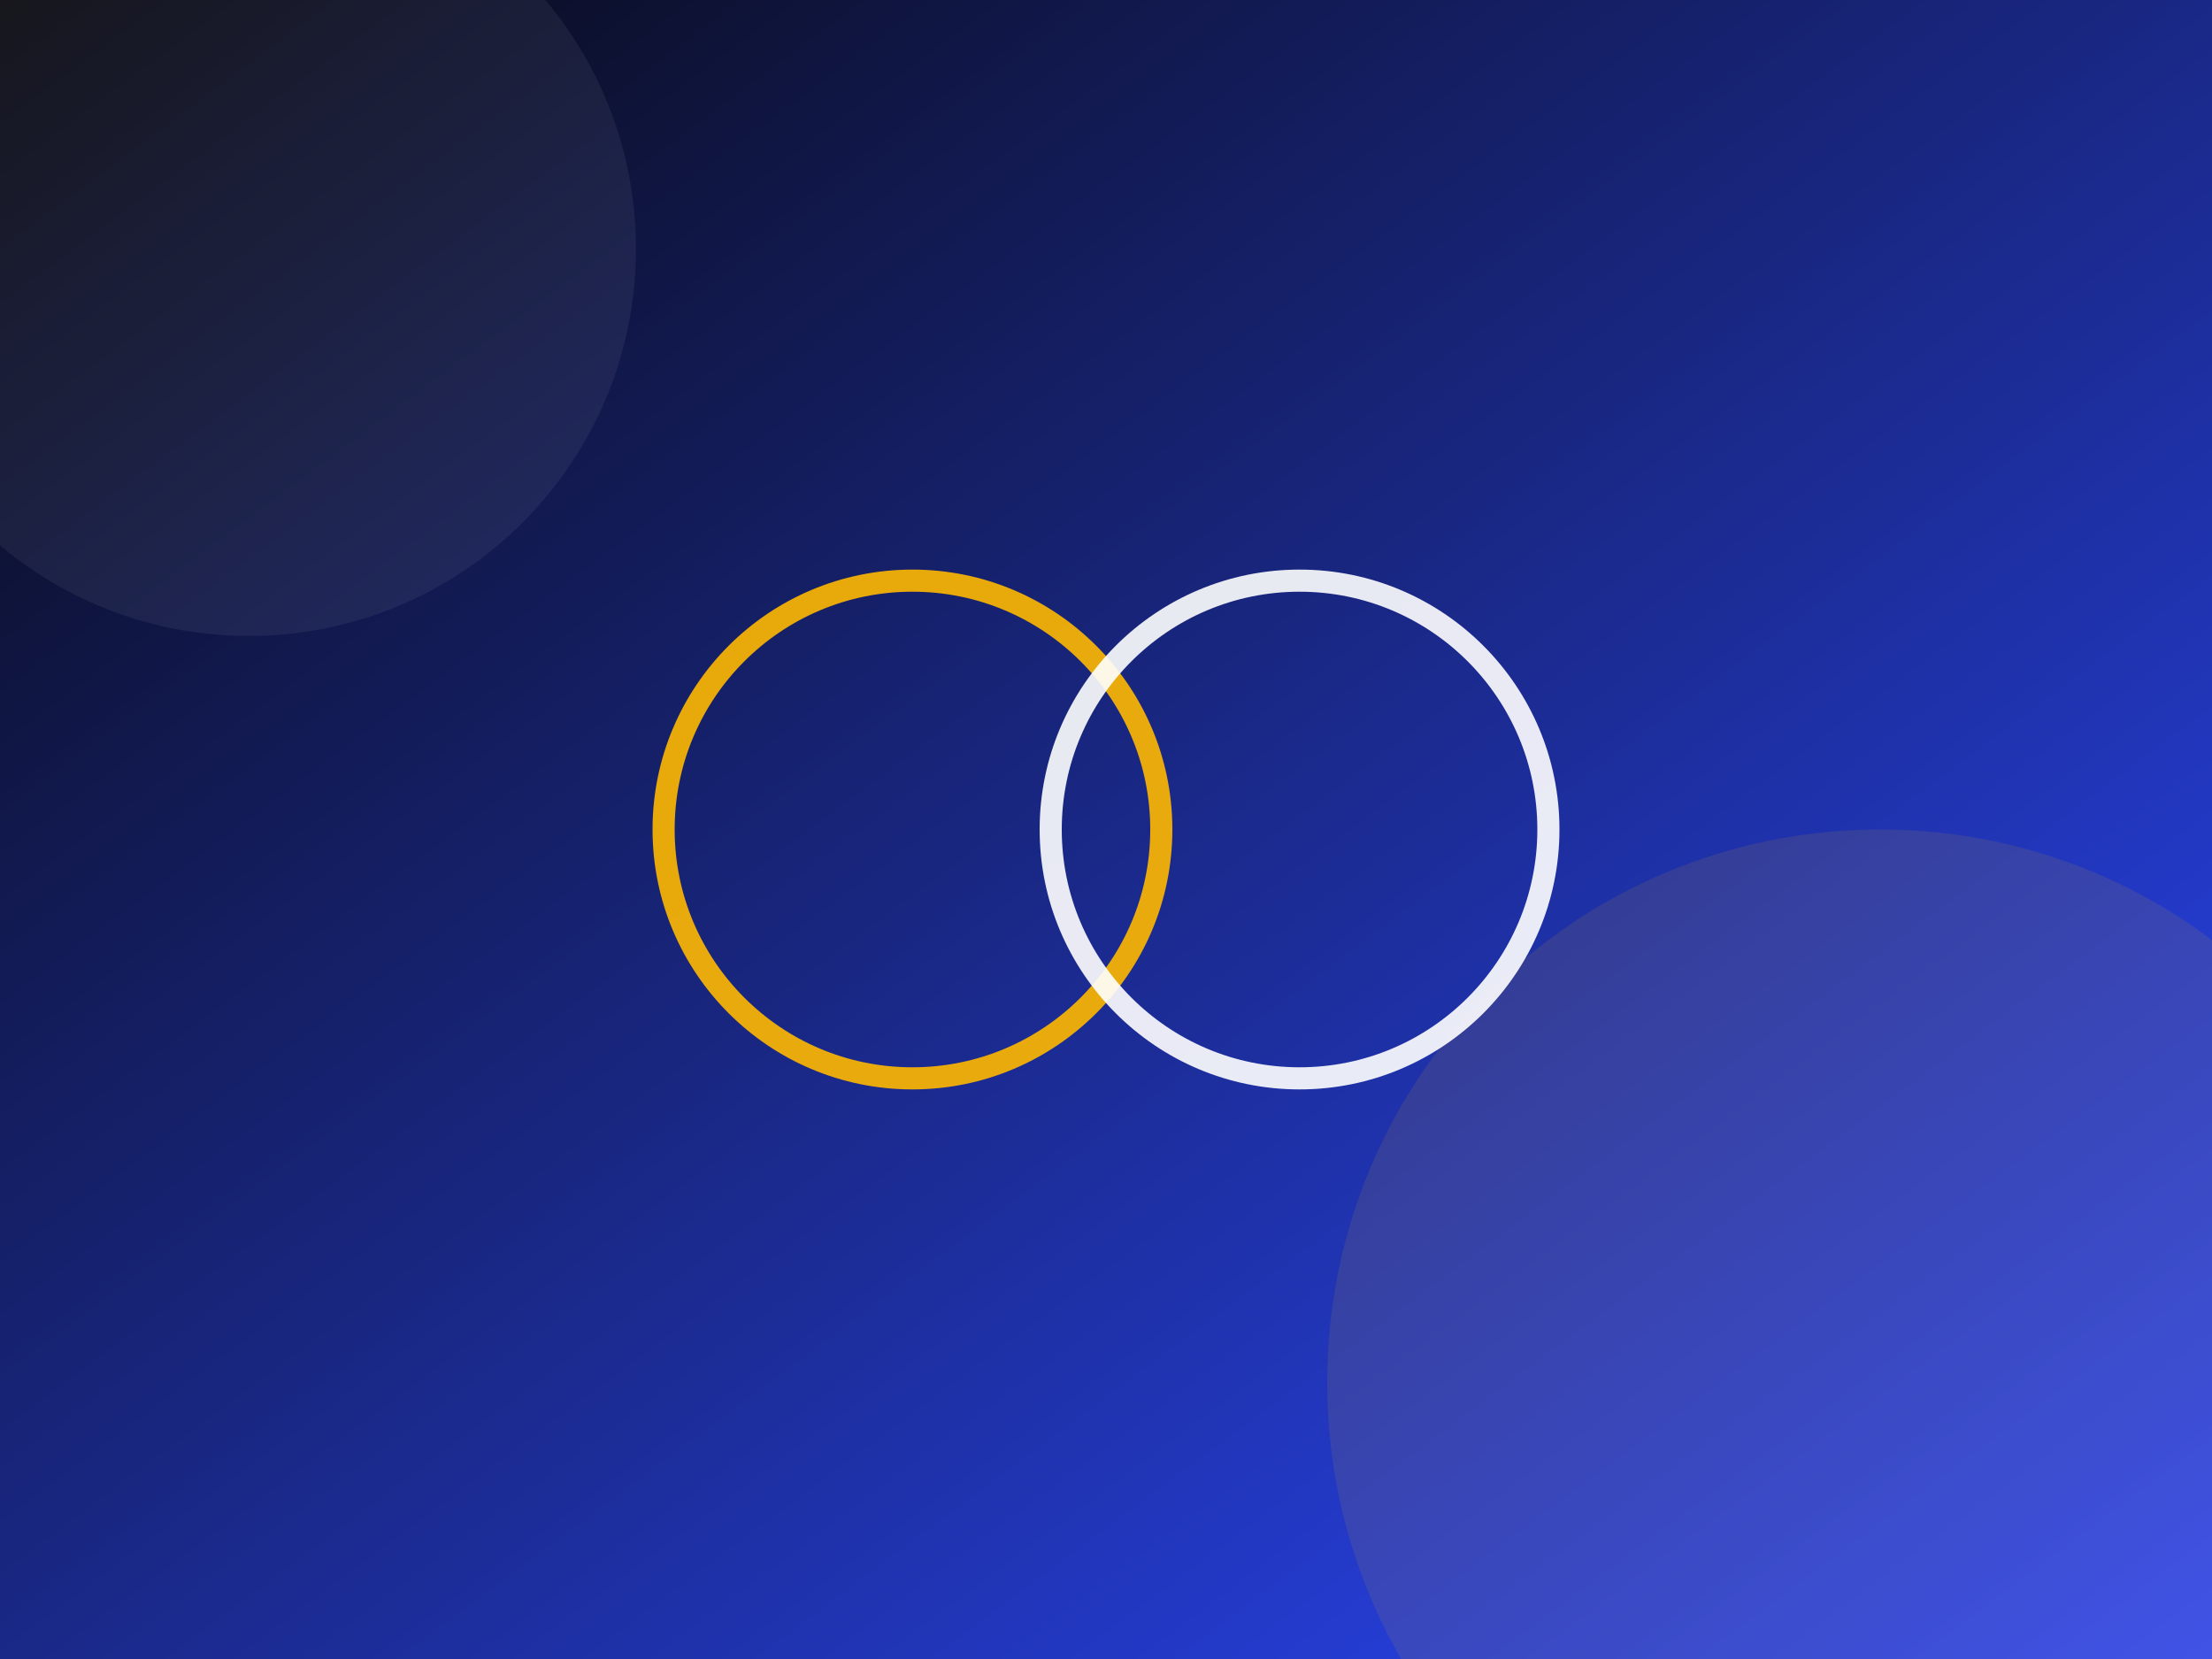
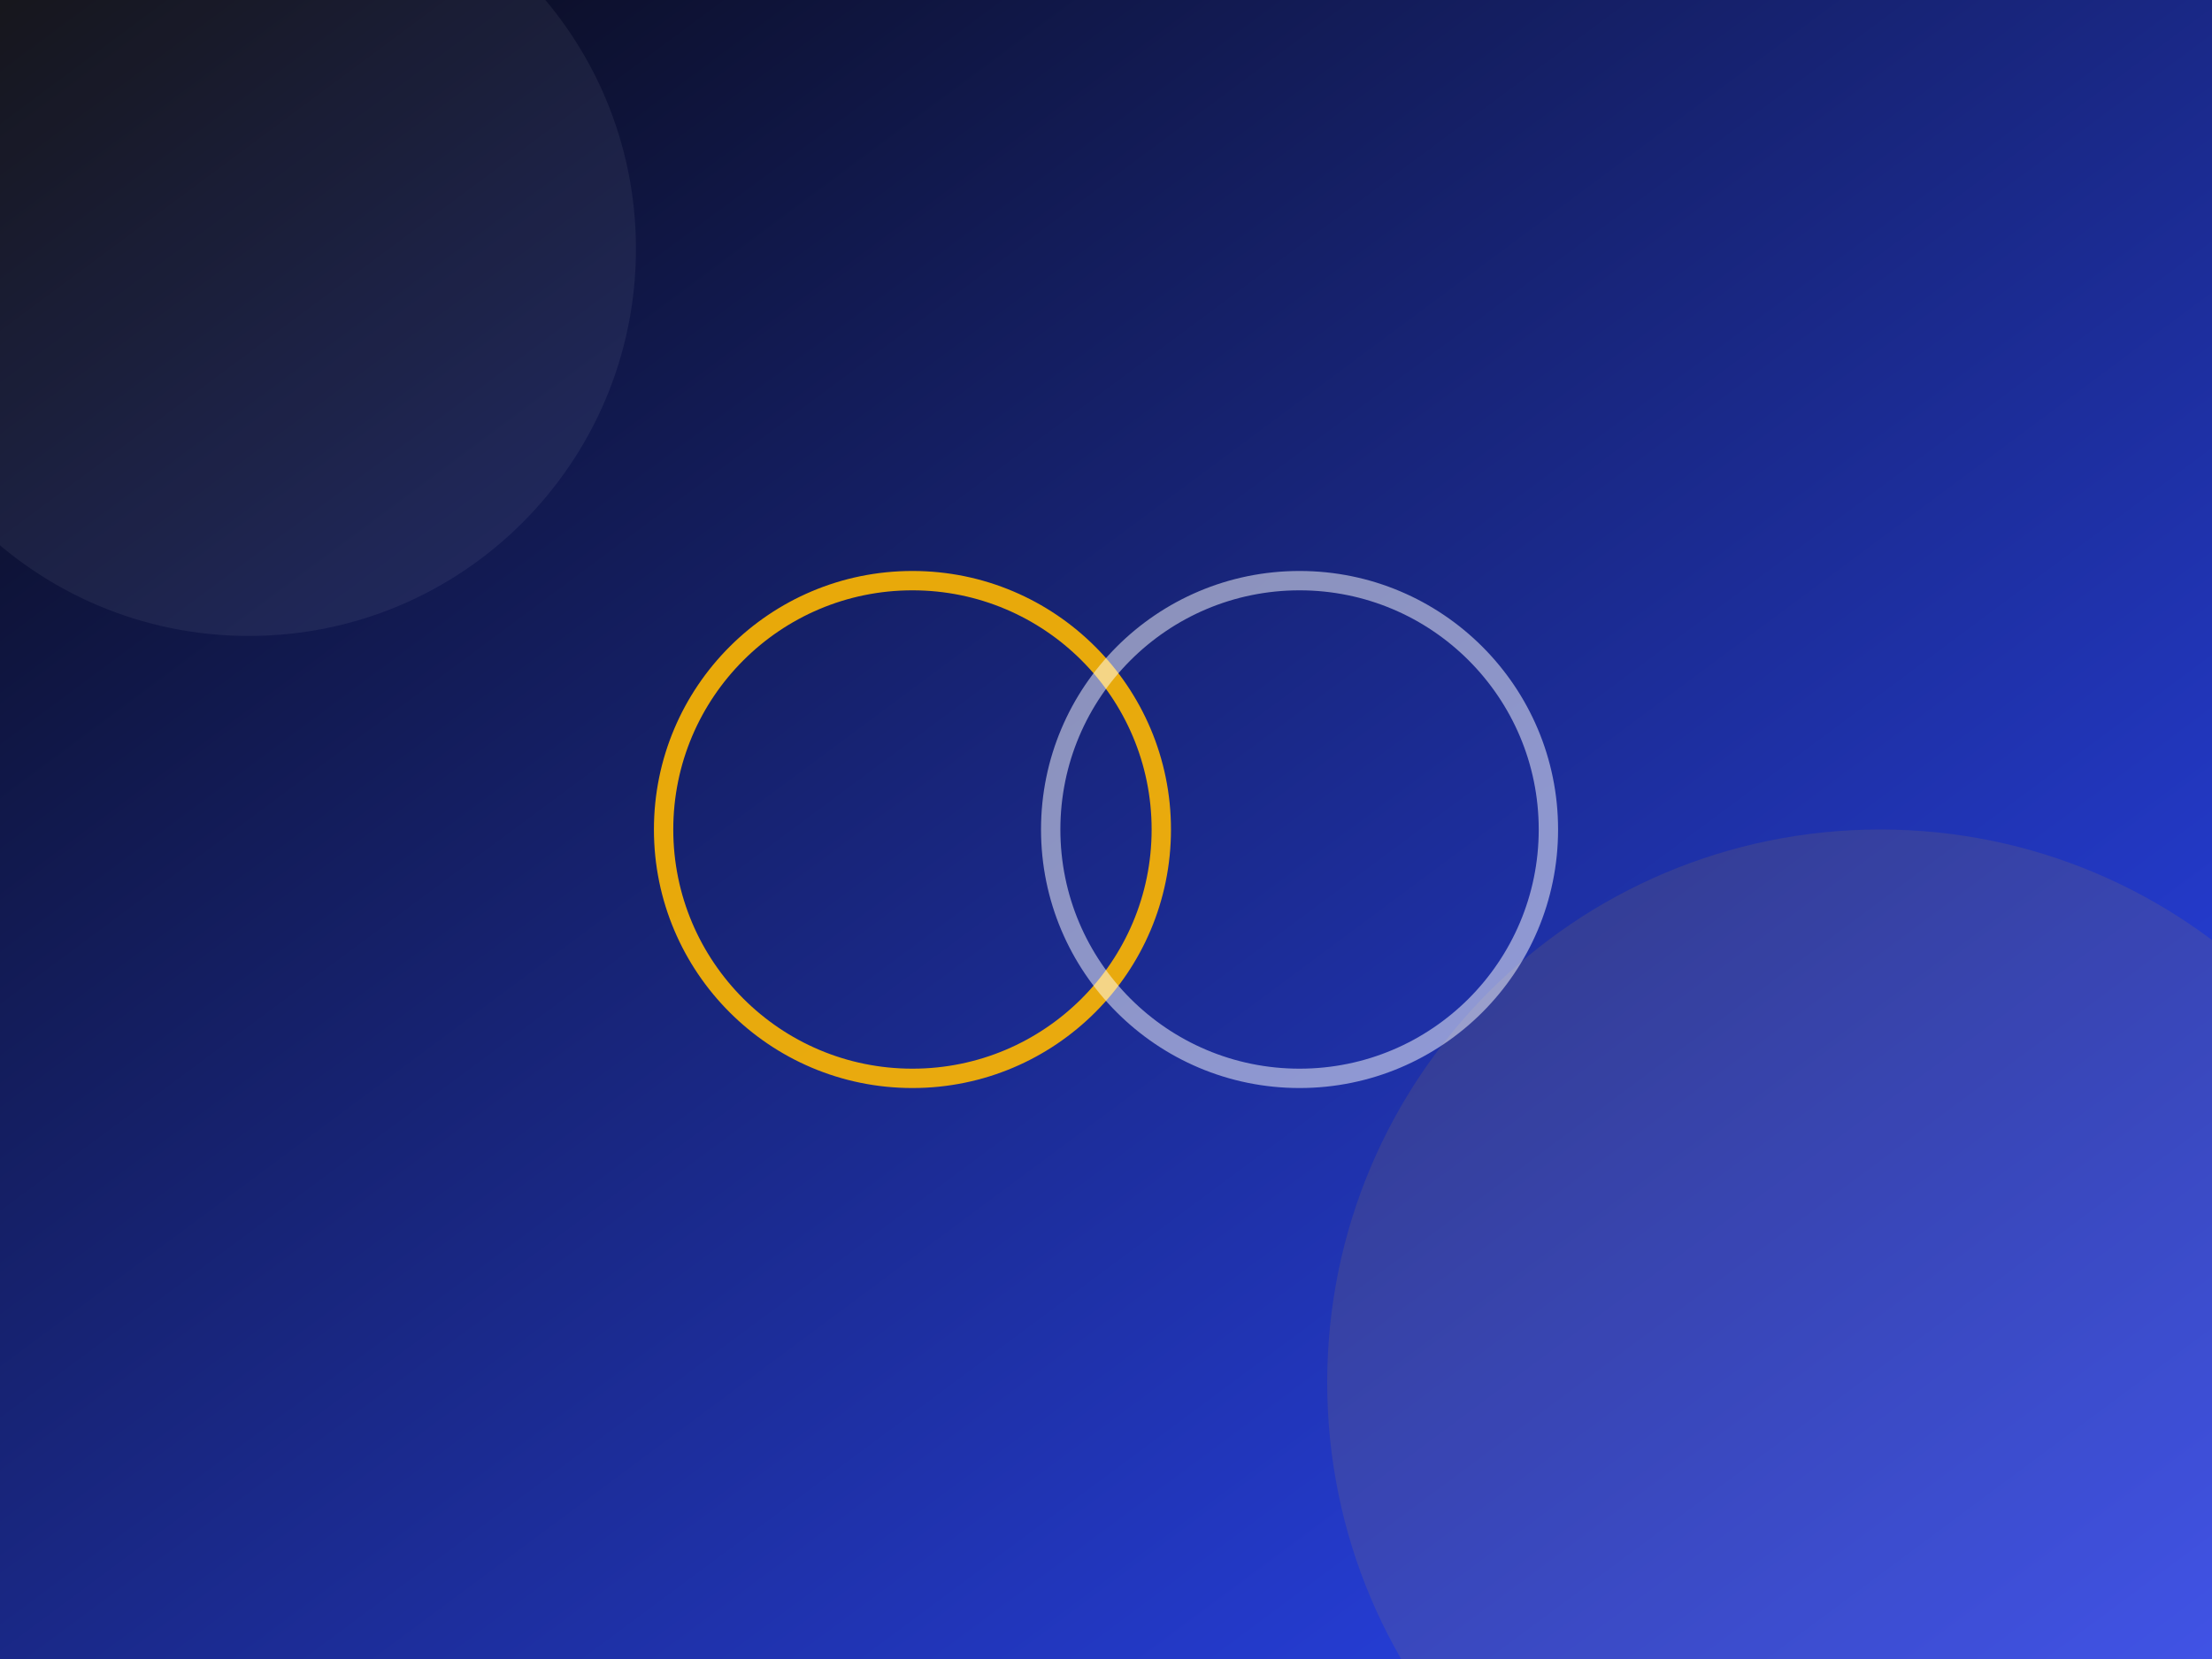
<svg xmlns="http://www.w3.org/2000/svg" viewBox="0 0 800 600">
  <defs>
    <linearGradient id="g3" x1="0%" y1="0%" x2="100%" y2="100%">
      <stop offset="0%" stop-color="#08080E" />
      <stop offset="100%" stop-color="#2B48FF" />
    </linearGradient>
  </defs>
  <rect width="800" height="600" fill="url(#g3)" />
  <circle cx="680" cy="500" r="200" fill="#FFB800" opacity="0.10" />
  <circle cx="90" cy="90" r="140" fill="#ffffff" opacity="0.06" />
-   <circle cx="330" cy="300" r="90" fill="none" stroke="#FFB800" stroke-width="8" opacity="0.9" />
-   <circle cx="470" cy="300" r="90" fill="none" stroke="#ffffff" stroke-width="8" opacity="0.9" />
+   <circle cx="330" cy="300" r="90" fill="none" stroke="#FFB800" stroke-width="7" opacity="0.9" />
+   <circle cx="470" cy="300" r="90" fill="none" stroke="#ffffff" stroke-width="7" opacity="0.5" />
</svg>
